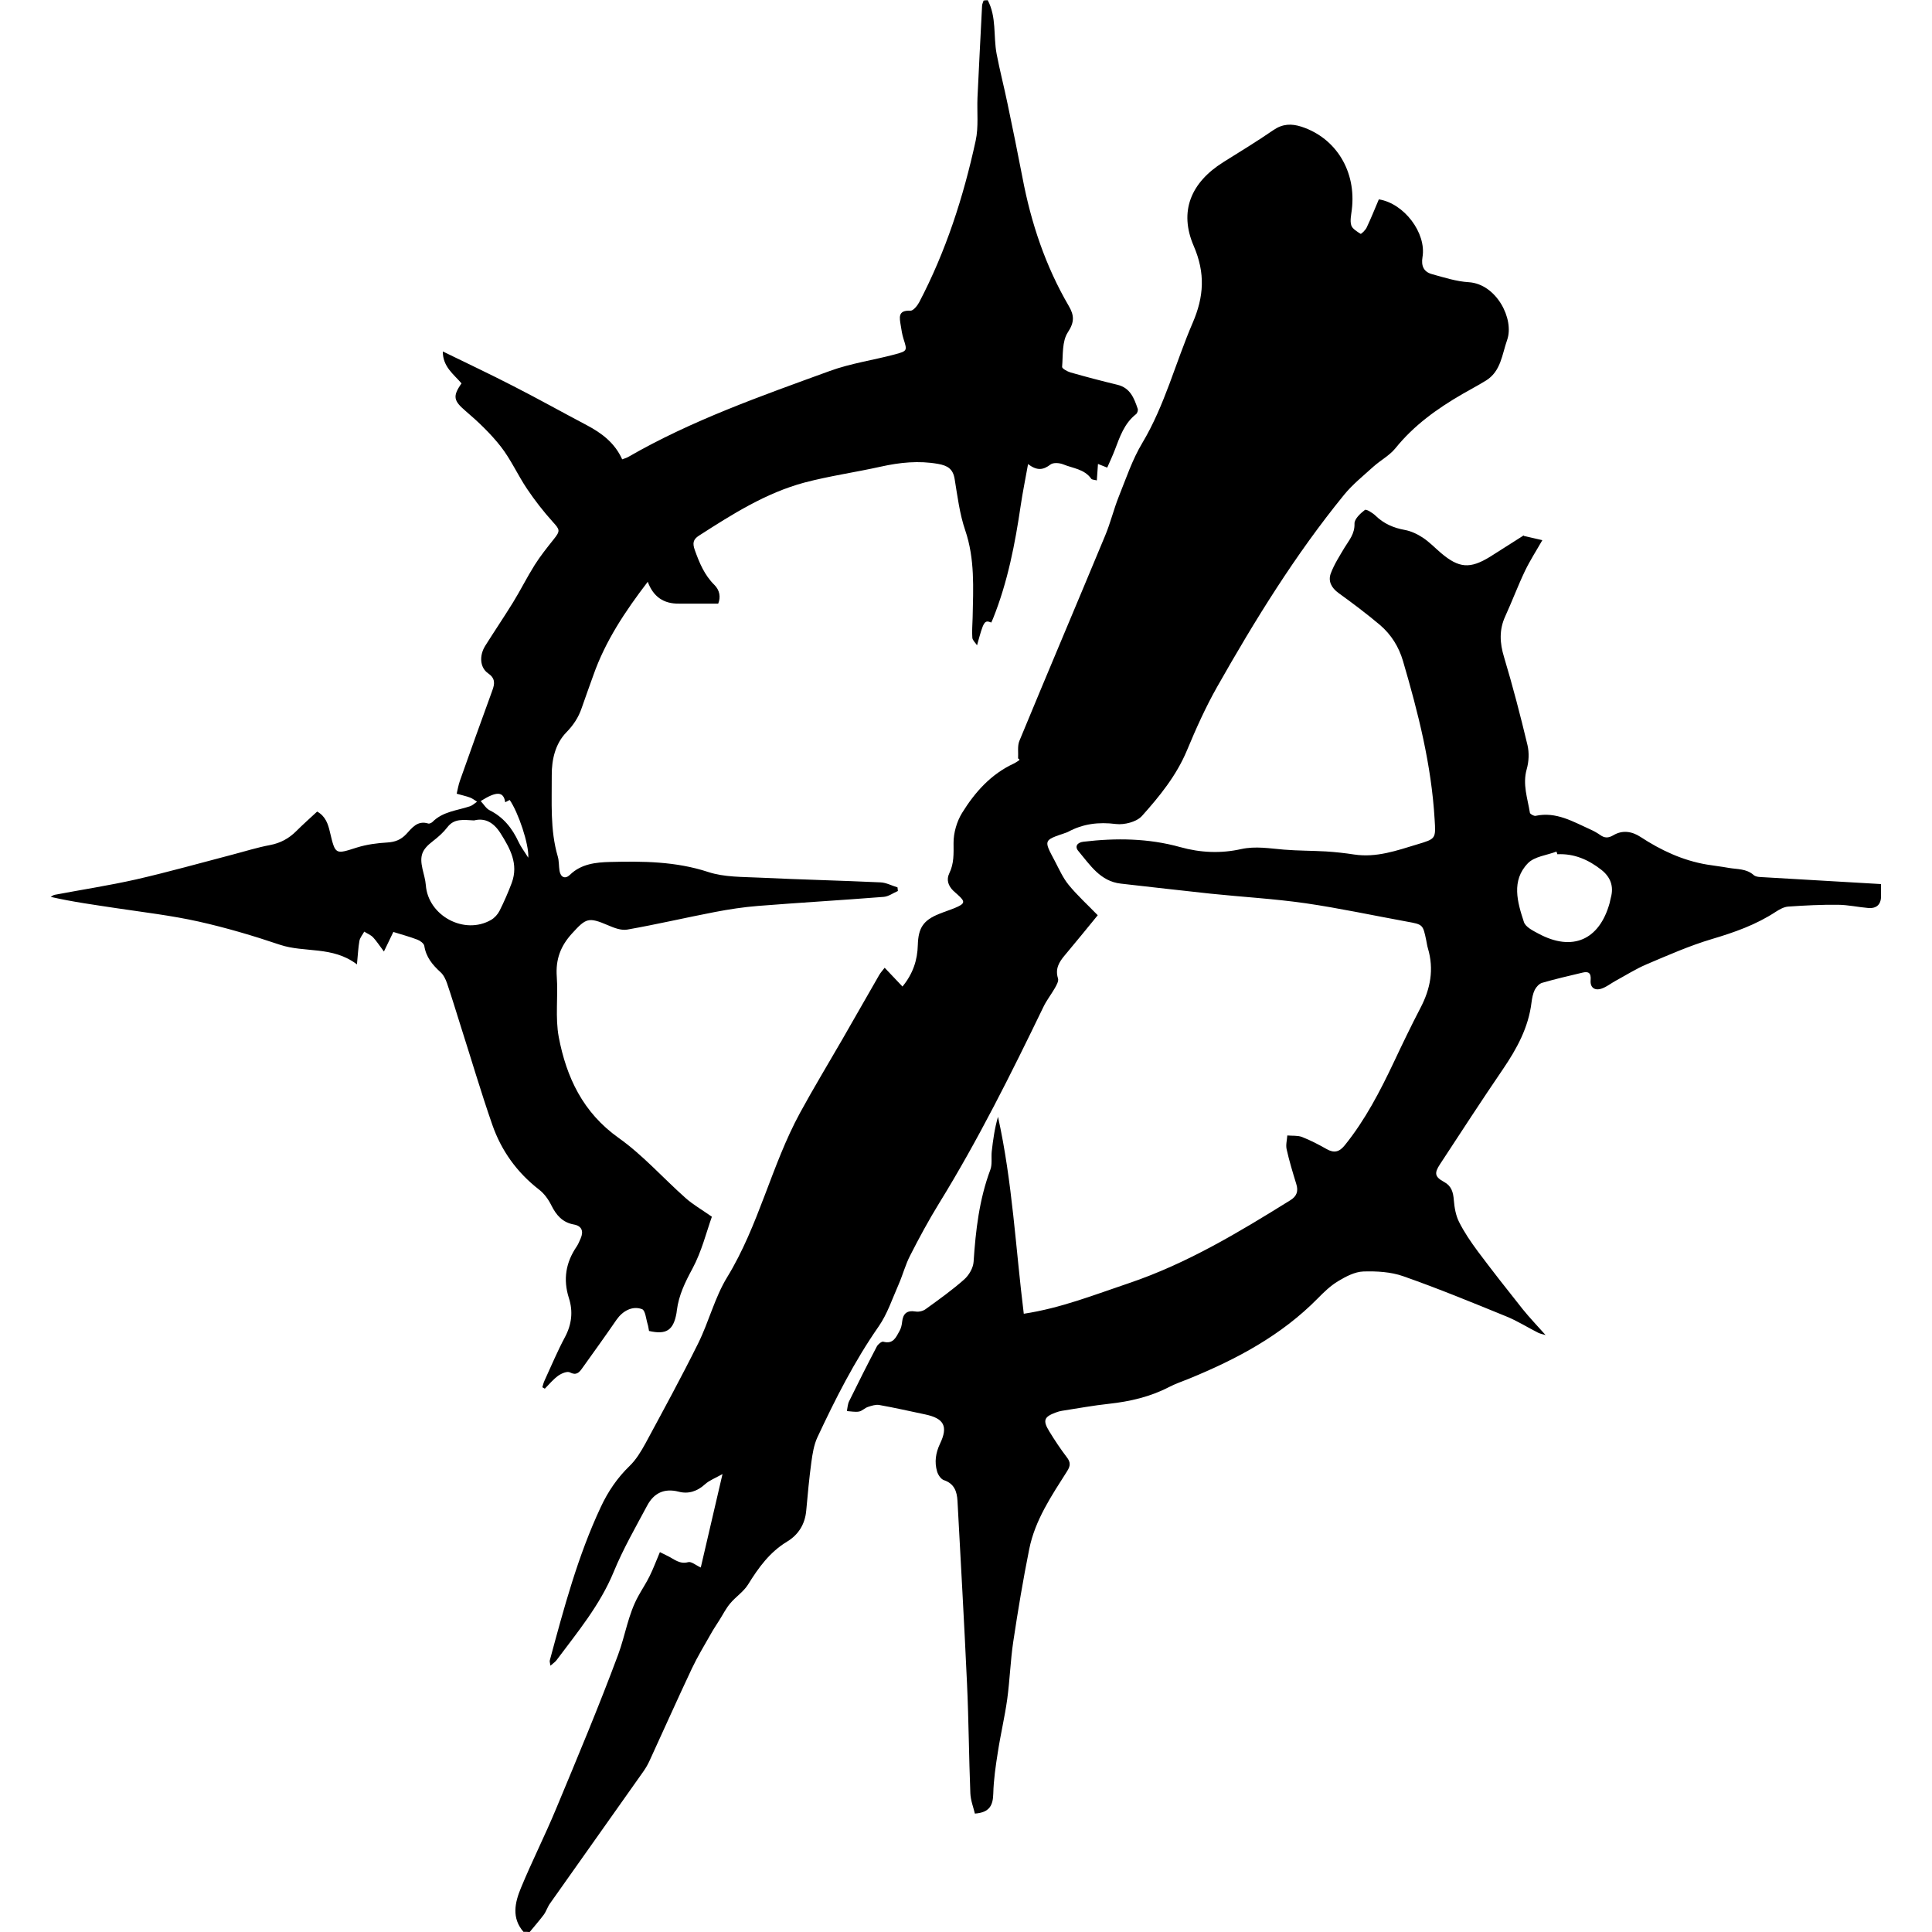
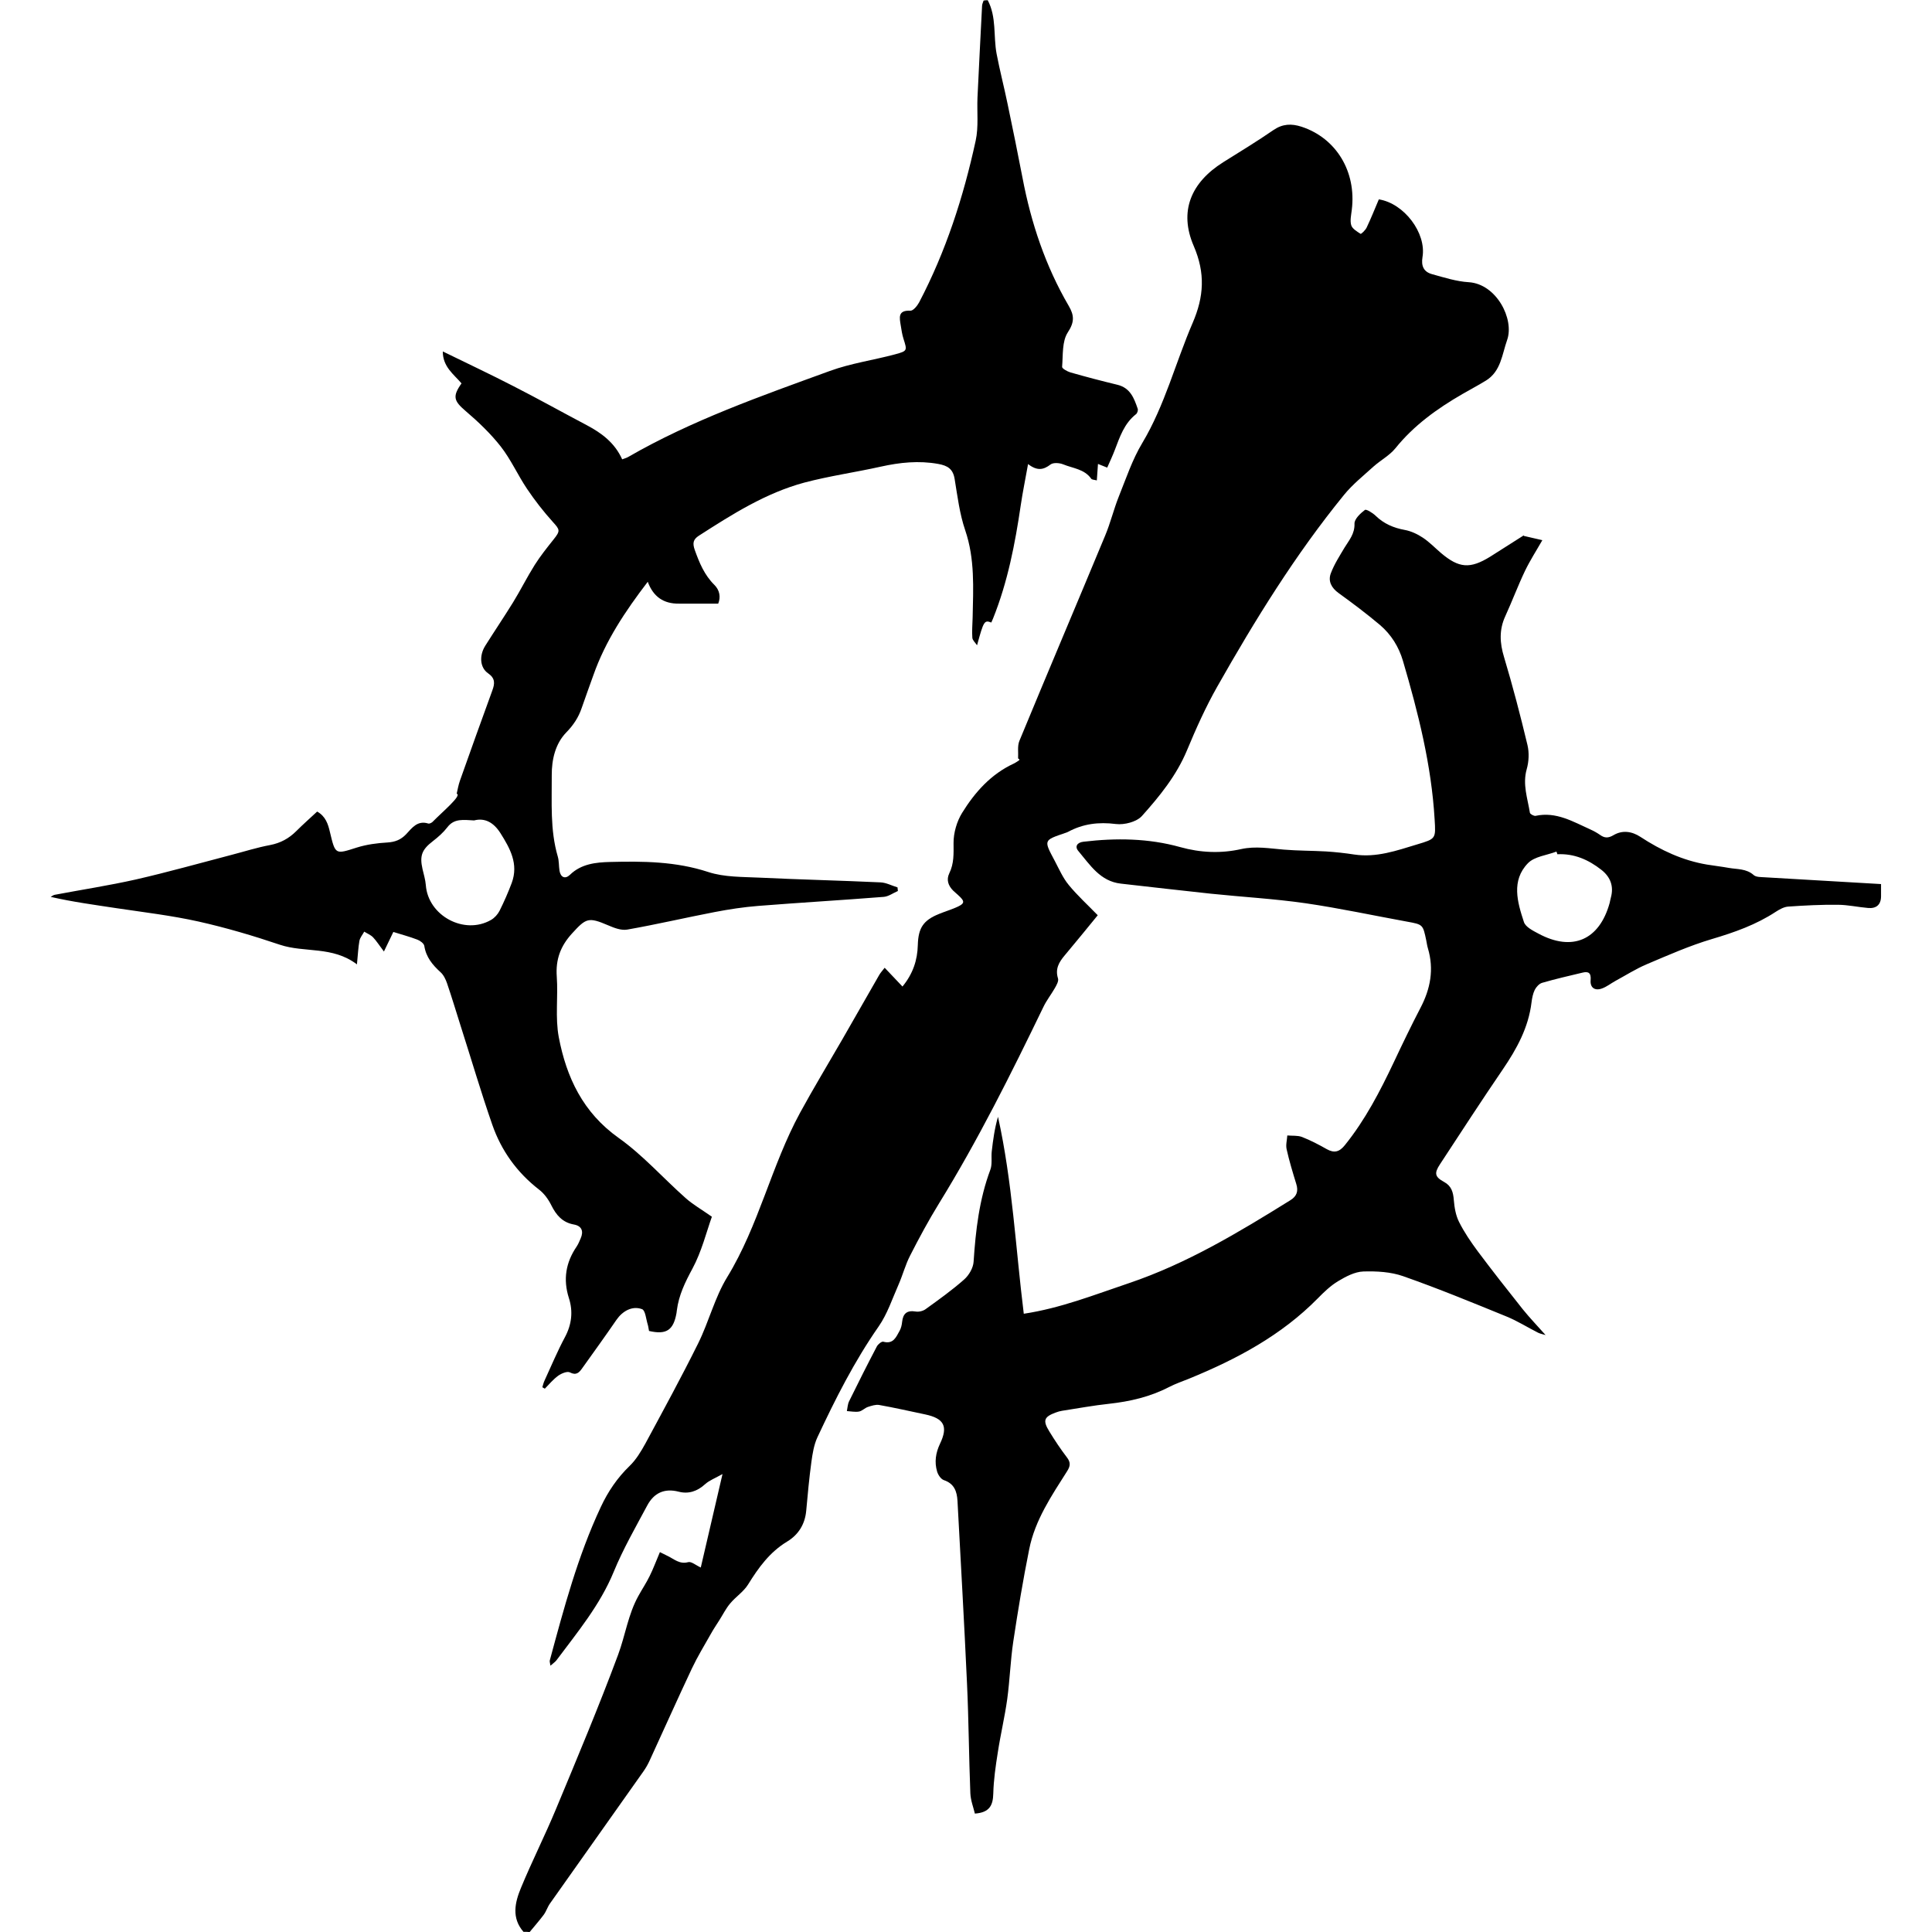
- <svg xmlns="http://www.w3.org/2000/svg" width="300" height="300" viewBox="0 0 300 300">
-   <path d="M81.291 299.981c-1.894-2.166-1.331-4.575-.403-6.816 1.706-4.134 3.731-8.128 5.447-12.263 3.309-7.95 6.647-15.891 9.647-23.962 1.116-3 1.556-6.272 3.15-9.131.572-1.041 1.237-2.034 1.753-3.094.572-1.153 1.013-2.372 1.584-3.703.272.131.759.384 1.247.619.984.478 1.819 1.303 3.15.938.487-.131 1.181.478 1.95.834 1.106-4.744 2.194-9.45 3.375-14.513-1.097.619-2.034.966-2.728 1.594-1.2 1.097-2.578 1.538-4.078 1.144-2.259-.581-3.863.234-4.884 2.147-1.809 3.384-3.741 6.741-5.203 10.294-2.119 5.156-5.625 9.366-8.888 13.734-.206.272-.525.478-.938.844-.056-.431-.159-.666-.094-.844 2.184-8.081 4.341-16.181 7.912-23.794 1.116-2.391 2.559-4.528 4.481-6.384 1.003-.966 1.763-2.241 2.447-3.478 2.775-5.147 5.588-10.294 8.184-15.534 1.669-3.356 2.578-7.134 4.519-10.303 4.913-8.034 6.853-17.325 11.306-25.509 2.1-3.853 4.369-7.594 6.553-11.381 1.922-3.338 3.825-6.694 5.747-10.031.206-.356.497-.666.844-1.116.938.984 1.809 1.903 2.766 2.916 1.631-1.988 2.325-4.106 2.381-6.45.075-2.653.844-3.853 3.356-4.847.834-.338 1.706-.609 2.541-.966 1.434-.619 1.481-.928.356-1.941-.253-.225-.497-.441-.741-.666-.787-.778-1.116-1.706-.619-2.728.741-1.509.666-3.037.656-4.678-.009-1.575.497-3.338 1.322-4.678 1.988-3.216 4.491-6.038 8.053-7.678.262-.122.487-.3.731-.45.122-.075.225-.169-.084-.337.056-.919-.131-1.931.206-2.737 4.397-10.641 8.897-21.234 13.313-31.866.825-1.969 1.322-4.059 2.109-6.038 1.134-2.813 2.1-5.747 3.647-8.325 3.516-5.878 5.156-12.459 7.828-18.656 1.762-4.078 1.988-7.734.169-11.953-2.325-5.381-.431-9.853 4.575-13.003 2.625-1.641 5.269-3.253 7.819-5.006 1.416-.966 2.784-1.012 4.322-.516 5.409 1.763 8.569 6.975 7.828 12.919-.094.797-.3 1.669-.084 2.391.169.544.891.975 1.453 1.331.084.056.741-.563.928-.956.694-1.453 1.284-2.944 1.903-4.397 3.919.609 7.416 5.231 6.778 8.972-.225 1.378.188 2.287 1.491 2.644 1.875.516 3.778 1.134 5.7 1.247 4.303.281 7.097 5.728 5.953 8.972-.797 2.25-.956 4.847-3.272 6.291-1.219.75-2.475 1.406-3.703 2.119-3.9 2.259-7.509 4.847-10.378 8.409-.909 1.116-2.287 1.847-3.384 2.822-1.575 1.434-3.262 2.775-4.603 4.425-7.547 9.262-13.8 19.397-19.669 29.756-1.8 3.169-3.3 6.525-4.706 9.9-1.631 3.909-4.238 7.116-6.994 10.191-.825.919-2.728 1.406-4.031 1.247-2.681-.337-5.1-.047-7.444 1.219-.122.075-.262.103-.403.159-3.422 1.172-3.403 1.069-1.631 4.397.666 1.266 1.247 2.606 2.147 3.694 1.331 1.622 2.897 3.047 4.5 4.697-1.538 1.875-3.291 4.05-5.1 6.197-.909 1.069-1.538 2.119-1.069 3.619.131.413-.234 1.05-.497 1.509-.563.984-1.284 1.894-1.772 2.916-5.016 10.369-10.144 20.672-16.191 30.478-1.622 2.634-3.094 5.362-4.5 8.119-.741 1.434-1.144 3.019-1.791 4.491-.975 2.203-1.744 4.575-3.094 6.516-3.778 5.419-6.731 11.269-9.516 17.222-.544 1.172-.759 2.55-.938 3.853-.337 2.503-.572 5.016-.797 7.528-.187 2.119-1.219 3.75-2.953 4.8-2.719 1.641-4.453 4.05-6.084 6.684-.694 1.116-1.922 1.903-2.784 2.944-.656.778-1.116 1.716-1.669 2.587-.45.713-.928 1.416-1.331 2.147-1.003 1.772-2.063 3.516-2.934 5.353-2.231 4.734-4.359 9.506-6.544 14.259a10.4 10.4 0 0 1-.984 1.725c-4.828 6.844-9.675 13.669-14.503 20.503-.384.534-.572 1.2-.966 1.744-.694.928-1.463 1.8-2.194 2.691-.319-.028-.609-.028-.891-.028z" />
-   <path d="M153.356 0c1.416 2.634.872 5.587 1.397 8.363.497 2.606 1.172 5.184 1.706 7.781a696 696 0 0 1 2.316 11.466c1.331 7.022 3.572 13.716 7.181 19.894.834 1.434.928 2.475-.141 4.097-.919 1.397-.741 3.534-.891 5.363-.028.253.787.712 1.284.862 2.419.694 4.866 1.331 7.303 1.922 1.988.478 2.588 2.072 3.15 3.722.084.234-.056.694-.262.844-1.838 1.444-2.512 3.525-3.3 5.578-.338.881-.741 1.744-1.172 2.719-.497-.206-.909-.356-1.434-.572-.056.891-.122 1.669-.178 2.559-.366-.103-.75-.094-.872-.262-1.059-1.509-2.85-1.612-4.35-2.231-.581-.234-1.547-.309-1.978.028-1.088.834-2.063 1.022-3.478-.075-.412 2.325-.834 4.341-1.134 6.384-.881 5.991-2.025 11.916-4.294 17.578-.084.216-.188.431-.281.647-1.088-.413-1.181-.234-2.213 3.534-.253-.394-.694-.759-.731-1.172-.084-1.041.028-2.1.047-3.15.094-4.556.366-9.075-1.153-13.538-.872-2.55-1.2-5.288-1.641-7.959-.253-1.566-1.088-2.081-2.55-2.344-3.028-.544-5.953-.234-8.916.422-3.947.881-7.969 1.444-11.869 2.475-5.991 1.612-11.203 4.922-16.369 8.241-.909.581-1.022 1.172-.647 2.231.713 1.987 1.491 3.881 3.037 5.409.834.825 1.013 1.903.6 2.916-2.081 0-4.097-.009-6.112 0-2.363.028-3.966-1.059-4.828-3.394-3.506 4.584-6.581 9.197-8.447 14.513-.6 1.706-1.237 3.394-1.819 5.109-.497 1.453-1.275 2.634-2.391 3.778-1.706 1.753-2.259 4.228-2.25 6.609.028 4.219-.281 8.484.928 12.628.216.713.159 1.509.281 2.259.178 1.013.881 1.313 1.613.609 1.753-1.716 4.059-1.941 6.206-1.997 5.128-.131 10.237-.094 15.263 1.556 2.513.825 5.353.75 8.053.881 6.234.3 12.478.441 18.703.731.891.037 1.763.516 2.644.778.028.187.037.366.056.563-.731.309-1.434.844-2.184.909-6.506.516-13.012.891-19.509 1.406-2.259.178-4.537.525-6.769.956-4.528.872-9.019 1.922-13.556 2.719-.928.169-2.053-.263-2.981-.666-3.066-1.313-3.422-1.116-5.597 1.266-1.8 1.969-2.559 4.041-2.372 6.694.225 3.122-.263 6.347.309 9.403 1.191 6.244 3.75 11.709 9.291 15.647 3.778 2.681 6.909 6.244 10.388 9.328 1.116 1.003 2.456 1.762 4.097 2.916-.844 2.362-1.584 5.4-3.019 8.063-1.134 2.1-2.119 4.106-2.419 6.469-.028.141-.037.281-.056.431-.478 2.672-1.575 3.394-4.266 2.775-.075-.338-.103-.703-.216-1.059-.253-.806-.347-2.128-.863-2.325-1.528-.572-3.037.3-3.966 1.641-1.753 2.55-3.563 5.063-5.362 7.575-.45.628-.891 1.116-1.884.6-.403-.216-1.313.159-1.809.516-.778.563-1.397 1.322-2.081 2.016-.131-.075-.253-.159-.384-.225.103-.347.187-.713.347-1.05 1.041-2.25 1.987-4.538 3.159-6.722 1.059-1.978 1.284-4.003.619-6.066-.928-2.906-.487-5.531 1.2-8.006.263-.394.441-.844.628-1.275.487-1.106.159-1.931-1.041-2.147-1.8-.319-2.756-1.462-3.525-3-.45-.909-1.106-1.819-1.903-2.428-3.422-2.653-5.85-6.028-7.256-10.069-1.763-5.063-3.272-10.219-4.912-15.338-.703-2.213-1.369-4.444-2.119-6.637-.216-.619-.534-1.284-1.003-1.706-1.247-1.134-2.25-2.334-2.522-4.078-.056-.384-.647-.825-1.087-.984-1.237-.478-2.522-.806-3.722-1.191-.45.938-.862 1.791-1.462 3.037-.741-.975-1.153-1.641-1.678-2.194-.366-.384-.919-.6-1.378-.891-.262.478-.656.928-.75 1.434-.187 1.041-.225 2.1-.384 3.647-3.816-2.887-8.128-1.762-11.962-3.047-4.144-1.397-8.353-2.644-12.619-3.6-4.209-.938-8.522-1.444-12.787-2.081-3.375-.516-6.769-.966-10.191-1.753.206-.103.403-.281.619-.319 4.209-.797 8.438-1.444 12.609-2.381 5.006-1.144 9.938-2.541 14.906-3.834 1.978-.516 3.919-1.134 5.925-1.509 1.622-.309 2.934-1.022 4.078-2.166 1.041-1.041 2.147-2.016 3.244-3.037 1.312.731 1.697 1.941 1.987 3.197.844 3.534.825 3.459 4.172 2.391 1.528-.478 3.159-.694 4.763-.787 1.191-.075 2.081-.431 2.887-1.275.919-.984 1.763-2.194 3.441-1.669.178.056.487-.094.647-.234 1.612-1.641 3.834-1.772 5.841-2.447.394-.131.731-.469 1.097-.703-.356-.225-.703-.497-1.088-.647-.6-.225-1.219-.347-2.081-.6.131-.534.253-1.313.516-2.053 1.659-4.659 3.309-9.319 5.016-13.969.403-1.097.469-1.894-.666-2.681-1.275-.891-1.378-2.756-.431-4.266 1.416-2.25 2.916-4.472 4.313-6.731 1.172-1.903 2.166-3.909 3.356-5.803.881-1.397 1.931-2.709 2.963-4.003 1.059-1.322.956-1.491-.141-2.7a46 46 0 0 1-4.013-5.147c-1.434-2.137-2.494-4.537-4.059-6.544-1.594-2.034-3.516-3.862-5.494-5.55-1.791-1.538-2.053-2.231-.609-4.266-1.181-1.397-2.916-2.559-2.906-4.959 3.778 1.847 7.425 3.563 11.006 5.409 3.816 1.95 7.556 4.041 11.344 6.038 2.316 1.228 4.35 2.737 5.503 5.306.347-.131.666-.216.928-.366 9.9-5.709 20.653-9.469 31.322-13.359 3.262-1.191 6.778-1.678 10.153-2.587 1.903-.516 1.856-.581 1.284-2.391-.216-.675-.319-1.378-.431-2.081-.188-1.191-.497-2.391 1.491-2.297.441.028 1.069-.75 1.359-1.284 4.162-7.931 6.891-16.397 8.784-25.116.469-2.147.187-4.453.281-6.694.225-4.753.469-9.506.713-14.259.009-.272.159-.534.234-.806.216-.047.403-.047.6-.047zM73.65 127.397c-1.706-.084-3.122-.347-4.191 1.069-.619.806-1.416 1.509-2.241 2.147-1.697 1.303-2.081 2.241-1.612 4.322.188.834.45 1.659.516 2.503.347 4.753 5.972 7.8 10.125 5.409.544-.309 1.05-.872 1.331-1.434a45 45 0 0 0 1.884-4.313c1.087-2.944-.253-5.353-1.763-7.744-1.059-1.659-2.409-2.381-4.05-1.969zm.994-3c.469.487.825 1.134 1.359 1.406 2.156 1.069 3.534 2.803 4.519 4.931.347.759.881 1.444 1.509 2.456.141-2.081-1.575-7.097-2.888-8.972-.216.122-.441.225-.694.356-.253-1.706-1.331-1.744-3.816-.178zM236.644 83.222c.984.225 1.725.394 2.85.656-.881 1.547-1.894 3.113-2.691 4.763-1.106 2.316-1.997 4.716-3.066 7.05-.966 2.109-.862 4.144-.188 6.347 1.35 4.5 2.541 9.066 3.638 13.659.281 1.181.216 2.578-.122 3.75-.666 2.362.141 4.528.497 6.759.038.206.619.525.881.478 3.206-.694 5.822.909 8.541 2.128a9 9 0 0 1 1.491.844c.694.497 1.266.497 2.053.037 1.378-.825 2.859-.619 4.191.253 3.178 2.081 6.553 3.666 10.331 4.303 1.116.188 2.259.309 3.384.516 1.322.234 2.728.094 3.881 1.116.384.347 1.172.3 1.772.347 5.934.356 11.878.694 18 1.05v1.903c-.009 1.331-.759 1.922-2.016 1.809-1.556-.131-3.122-.488-4.688-.497-2.578-.028-5.147.103-7.706.281-.666.047-1.35.431-1.931.806-3.066 2.016-6.422 3.197-9.928 4.237-3.441 1.022-6.769 2.494-10.088 3.9-1.688.713-3.262 1.716-4.884 2.597-.703.384-1.359.919-2.109 1.181-1.106.394-1.847-.141-1.744-1.303.094-1.134-.347-1.397-1.303-1.153-2.081.497-4.172.975-6.234 1.575-.45.131-.919.647-1.144 1.097-.281.581-.413 1.275-.497 1.931-.469 3.909-2.278 7.2-4.444 10.387-3.328 4.875-6.544 9.834-9.778 14.766-.909 1.378-.797 1.95.628 2.728 1.172.628 1.434 1.613 1.528 2.831.094 1.144.3 2.372.806 3.375.806 1.613 1.838 3.122 2.906 4.566 2.278 3.047 4.631 6.037 7.003 9.019 1.088 1.35 2.297 2.597 3.534 3.994-.384-.122-.787-.188-1.144-.356-1.659-.834-3.244-1.847-4.959-2.541-5.306-2.166-10.613-4.35-16.012-6.244-1.922-.675-4.125-.797-6.188-.731-1.331.047-2.719.787-3.909 1.5-1.172.703-2.194 1.688-3.159 2.672-5.662 5.756-12.591 9.441-19.959 12.459-1.059.431-2.147.797-3.159 1.322-2.916 1.509-6.037 2.231-9.281 2.588-2.447.262-4.875.713-7.303 1.088a4.7 4.7 0 0 0-.966.262c-1.847.675-2.072 1.238-1.022 2.944.844 1.378 1.744 2.738 2.719 4.012.6.778.572 1.331.056 2.147-2.419 3.816-4.997 7.603-5.897 12.131-.956 4.753-1.753 9.544-2.475 14.344-.441 2.953-.534 5.972-.938 8.934-.384 2.766-1.041 5.503-1.462 8.269-.338 2.119-.647 4.256-.703 6.384-.047 1.772-.516 2.953-2.859 3.122-.216-.938-.656-2.034-.703-3.15-.225-5.663-.253-11.334-.516-17.006-.431-9.469-.975-18.938-1.481-28.406-.084-1.462-.497-2.672-2.109-3.216-.469-.159-.909-.825-1.059-1.35-.431-1.462-.216-2.887.45-4.294 1.303-2.719.628-3.947-2.316-4.566-2.372-.497-4.744-1.041-7.125-1.462-.544-.094-1.191.122-1.763.309-.487.169-.891.628-1.378.713-.6.103-1.238-.038-1.875-.075.103-.497.122-1.059.338-1.509 1.406-2.859 2.831-5.7 4.303-8.503.178-.356.759-.834 1.012-.759 1.575.431 1.997-.741 2.541-1.706.225-.403.338-.909.384-1.369.141-1.303.75-1.838 2.109-1.613.488.084 1.144-.075 1.537-.366 2.053-1.481 4.106-2.944 5.991-4.613.741-.656 1.406-1.791 1.463-2.756.319-4.866.872-9.666 2.597-14.278.319-.844.122-1.884.216-2.822.206-1.809.45-3.609.975-5.4 2.241 10.125 2.738 20.419 4.003 30.581 5.728-.863 10.959-2.944 16.312-4.744 9.019-3.047 17.072-7.903 25.078-12.881 1.012-.628 1.275-1.416.919-2.541-.544-1.772-1.088-3.553-1.491-5.363-.159-.675.056-1.444.103-2.156.759.075 1.584-.028 2.278.234 1.322.516 2.597 1.181 3.834 1.884 1.181.666 1.978.441 2.822-.609 3.169-3.928 5.456-8.353 7.603-12.881 1.331-2.831 2.7-5.672 4.144-8.447 1.547-2.953 2.119-5.981 1.153-9.234-.122-.403-.178-.834-.262-1.247-.516-2.466-.516-2.456-3-2.906-5.241-.956-10.463-2.081-15.731-2.85-4.894-.703-9.853-.975-14.775-1.491-4.631-.487-9.272-1.041-13.903-1.556-3.216-.356-4.791-2.906-6.609-5.063-.609-.713-.169-1.331.787-1.444 5.053-.6 10.088-.544 15.028.834 3.15.881 6.328 1.013 9.459.309 2.278-.497 4.434-.094 6.656.084 2.166.178 4.35.159 6.525.281a50 50 0 0 1 4.387.478c3.431.516 6.591-.609 9.778-1.575 2.916-.872 2.888-.872 2.7-3.9-.497-8.428-2.55-16.537-4.913-24.581-.647-2.203-1.838-4.106-3.572-5.588-2.072-1.744-4.238-3.375-6.431-4.959-1.116-.806-1.659-1.856-1.2-3.066.525-1.397 1.359-2.691 2.128-3.984.703-1.153 1.594-2.128 1.547-3.722-.028-.713.909-1.594 1.612-2.128.206-.169 1.2.45 1.659.891 1.284 1.247 2.784 1.894 4.538 2.213.975.178 1.969.647 2.803 1.2 1.022.675 1.894 1.594 2.831 2.391 2.775 2.344 4.491 2.494 7.622.563 1.856-1.172 3.656-2.325 5.194-3.3zm5.184 49.415c-.047-.131-.094-.272-.141-.403-1.5.572-3.422.759-4.434 1.809-2.606 2.691-1.641 6.038-.619 9.131.253.778 1.416 1.35 2.259 1.8 5.259 2.831 9.459 1.003 11.053-4.762.075-.272.103-.563.188-.834.488-1.772-.075-3.206-1.462-4.303-2.016-1.584-4.238-2.559-6.853-2.428z" />
+ <svg xmlns="http://www.w3.org/2000/svg" xml:space="preserve" fill-rule="evenodd" stroke-linejoin="round" stroke-miterlimit="2" clip-rule="evenodd" viewBox="0 0 300 300">
+   <path fill-rule="nonzero" d="M81.291 299.981c-1.894-2.166-1.331-4.575-.403-6.816 1.706-4.134 3.731-8.128 5.447-12.263 3.309-7.95 6.647-15.891 9.647-23.962 1.116-3 1.556-6.272 3.15-9.131.572-1.041 1.237-2.034 1.753-3.094.572-1.153 1.013-2.372 1.584-3.703.272.131.759.384 1.247.619.984.478 1.819 1.303 3.15.938.487-.131 1.181.478 1.95.834 1.106-4.744 2.194-9.45 3.375-14.513-1.097.619-2.034.966-2.728 1.594-1.2 1.097-2.578 1.538-4.078 1.144-2.259-.581-3.863.234-4.884 2.147-1.809 3.384-3.741 6.741-5.203 10.294-2.119 5.156-5.625 9.366-8.888 13.734-.206.272-.525.478-.938.844-.056-.431-.159-.666-.094-.844 2.184-8.081 4.341-16.181 7.912-23.794 1.116-2.391 2.559-4.528 4.481-6.384 1.003-.966 1.763-2.241 2.447-3.478 2.775-5.147 5.588-10.294 8.184-15.534 1.669-3.356 2.578-7.134 4.519-10.303 4.913-8.034 6.853-17.325 11.306-25.509 2.1-3.853 4.369-7.594 6.553-11.381 1.922-3.338 3.825-6.694 5.747-10.031.206-.356.497-.666.844-1.116.938.984 1.809 1.903 2.766 2.916 1.631-1.988 2.325-4.106 2.381-6.45.075-2.653.844-3.853 3.356-4.847.834-.338 1.706-.609 2.541-.966 1.434-.619 1.481-.928.356-1.941-.253-.225-.497-.441-.741-.666-.787-.778-1.116-1.706-.619-2.728.741-1.509.666-3.037.656-4.678-.009-1.575.497-3.338 1.322-4.678 1.988-3.216 4.491-6.038 8.053-7.678.262-.122.487-.3.731-.45.122-.075.225-.169-.084-.337.056-.919-.131-1.931.206-2.737 4.397-10.641 8.897-21.234 13.313-31.866.825-1.969 1.322-4.059 2.109-6.038 1.134-2.813 2.1-5.747 3.647-8.325 3.516-5.878 5.156-12.459 7.828-18.656 1.762-4.078 1.988-7.734.169-11.953-2.325-5.381-.431-9.853 4.575-13.003 2.625-1.641 5.269-3.253 7.819-5.006 1.416-.966 2.784-1.012 4.322-.516 5.409 1.763 8.569 6.975 7.828 12.919-.094.797-.3 1.669-.084 2.391.169.544.891.975 1.453 1.331.084.056.741-.563.928-.956.694-1.453 1.284-2.944 1.903-4.397 3.919.609 7.416 5.231 6.778 8.972-.225 1.378.188 2.287 1.491 2.644 1.875.516 3.778 1.134 5.7 1.247 4.303.281 7.097 5.728 5.953 8.972-.797 2.25-.956 4.847-3.272 6.291-1.219.75-2.475 1.406-3.703 2.119-3.9 2.259-7.509 4.847-10.378 8.409-.909 1.116-2.287 1.847-3.384 2.822-1.575 1.434-3.262 2.775-4.603 4.425-7.547 9.262-13.8 19.397-19.669 29.756-1.8 3.169-3.3 6.525-4.706 9.9-1.631 3.909-4.238 7.116-6.994 10.191-.825.919-2.728 1.406-4.031 1.247-2.681-.337-5.1-.047-7.444 1.219-.122.075-.262.103-.403.159-3.422 1.172-3.403 1.069-1.631 4.397.666 1.266 1.247 2.606 2.147 3.694 1.331 1.622 2.897 3.047 4.5 4.697-1.538 1.875-3.291 4.05-5.1 6.197-.909 1.069-1.538 2.119-1.069 3.619.131.413-.234 1.05-.497 1.509-.563.984-1.284 1.894-1.772 2.916-5.016 10.369-10.144 20.672-16.191 30.478-1.622 2.634-3.094 5.362-4.5 8.119-.741 1.434-1.144 3.019-1.791 4.491-.975 2.203-1.744 4.575-3.094 6.516-3.778 5.419-6.731 11.269-9.516 17.222-.544 1.172-.759 2.55-.938 3.853-.337 2.503-.572 5.016-.797 7.528-.187 2.119-1.219 3.75-2.953 4.8-2.719 1.641-4.453 4.05-6.084 6.684-.694 1.116-1.922 1.903-2.784 2.944-.656.778-1.116 1.716-1.669 2.587-.45.713-.928 1.416-1.331 2.147-1.003 1.772-2.063 3.516-2.934 5.353-2.231 4.734-4.359 9.506-6.544 14.259a10.4 10.4 0 0 1-.984 1.725c-4.828 6.844-9.675 13.669-14.503 20.503-.384.534-.572 1.2-.966 1.744-.694.928-1.463 1.8-2.194 2.691-.319-.028-.609-.028-.891-.028z" />
+   <path fill-rule="nonzero" d="M153.356 0c1.416 2.634.872 5.587 1.397 8.363.497 2.606 1.172 5.184 1.706 7.781a698 698 0 0 1 2.316 11.466c1.331 7.022 3.572 13.716 7.181 19.894.834 1.434.928 2.475-.141 4.097-.919 1.397-.741 3.534-.891 5.363-.028.253.787.712 1.284.862 2.419.694 4.866 1.331 7.303 1.922 1.988.478 2.588 2.072 3.15 3.722.084.234-.056.694-.262.844-1.838 1.444-2.512 3.525-3.3 5.578-.338.881-.741 1.744-1.172 2.719-.497-.206-.909-.356-1.434-.572-.056.891-.122 1.669-.178 2.559-.366-.103-.75-.094-.872-.262-1.059-1.509-2.85-1.612-4.35-2.231-.581-.234-1.547-.309-1.978.028-1.088.834-2.063 1.022-3.478-.075-.412 2.325-.834 4.341-1.134 6.384-.881 5.991-2.025 11.916-4.294 17.578-.084.216-.188.431-.281.647-1.088-.413-1.181-.234-2.213 3.534-.253-.394-.694-.759-.731-1.172-.084-1.041.028-2.1.047-3.15.094-4.556.366-9.075-1.153-13.538-.872-2.55-1.2-5.288-1.641-7.959-.253-1.566-1.088-2.081-2.55-2.344-3.028-.544-5.953-.234-8.916.422-3.947.881-7.969 1.444-11.869 2.475-5.991 1.612-11.203 4.922-16.369 8.241-.909.581-1.022 1.172-.647 2.231.713 1.987 1.491 3.881 3.037 5.409.834.825 1.013 1.903.6 2.916-2.081 0-4.097-.009-6.112 0-2.363.028-3.966-1.059-4.828-3.394-3.506 4.584-6.581 9.197-8.447 14.513-.6 1.706-1.237 3.394-1.819 5.109-.497 1.453-1.275 2.634-2.391 3.778-1.706 1.753-2.259 4.228-2.25 6.609.028 4.219-.281 8.484.928 12.628.216.713.159 1.509.281 2.259.178 1.013.881 1.313 1.613.609 1.753-1.716 4.059-1.941 6.206-1.997 5.128-.131 10.237-.094 15.263 1.556 2.513.825 5.353.75 8.053.881 6.234.3 12.478.441 18.703.731.891.037 1.763.516 2.644.778.028.187.037.366.056.563-.731.309-1.434.844-2.184.909-6.506.516-13.012.891-19.509 1.406-2.259.178-4.537.525-6.769.956-4.528.872-9.019 1.922-13.556 2.719-.928.169-2.053-.263-2.981-.666-3.066-1.313-3.422-1.116-5.597 1.266-1.8 1.969-2.559 4.041-2.372 6.694.225 3.122-.263 6.347.309 9.403 1.191 6.244 3.75 11.709 9.291 15.647 3.778 2.681 6.909 6.244 10.388 9.328 1.116 1.003 2.456 1.762 4.097 2.916-.844 2.362-1.584 5.4-3.019 8.063-1.134 2.1-2.119 4.106-2.419 6.469-.028.141-.037.281-.056.431-.478 2.672-1.575 3.394-4.266 2.775-.075-.338-.103-.703-.216-1.059-.253-.806-.347-2.128-.863-2.325-1.528-.572-3.037.3-3.966 1.641-1.753 2.55-3.563 5.063-5.362 7.575-.45.628-.891 1.116-1.884.6-.403-.216-1.313.159-1.809.516-.778.563-1.397 1.322-2.081 2.016-.131-.075-.253-.159-.384-.225.103-.347.187-.713.347-1.05 1.041-2.25 1.987-4.538 3.159-6.722 1.059-1.978 1.284-4.003.619-6.066-.928-2.906-.487-5.531 1.2-8.006.263-.394.441-.844.628-1.275.487-1.106.159-1.931-1.041-2.147-1.8-.319-2.756-1.462-3.525-3-.45-.909-1.106-1.819-1.903-2.428-3.422-2.653-5.85-6.028-7.256-10.069-1.763-5.063-3.272-10.219-4.912-15.338-.703-2.213-1.369-4.444-2.119-6.637-.216-.619-.534-1.284-1.003-1.706-1.247-1.134-2.25-2.334-2.522-4.078-.056-.384-.647-.825-1.087-.984-1.237-.478-2.522-.806-3.722-1.191-.45.938-.862 1.791-1.462 3.037-.741-.975-1.153-1.641-1.678-2.194-.366-.384-.919-.6-1.378-.891-.262.478-.656.928-.75 1.434-.187 1.041-.225 2.1-.384 3.647-3.816-2.887-8.128-1.762-11.962-3.047-4.144-1.397-8.353-2.644-12.619-3.6-4.209-.938-8.522-1.444-12.787-2.081-3.375-.516-6.769-.966-10.191-1.753.206-.103.403-.281.619-.319 4.209-.797 8.438-1.444 12.609-2.381 5.006-1.144 9.938-2.541 14.906-3.834 1.978-.516 3.919-1.134 5.925-1.509 1.622-.309 2.934-1.022 4.078-2.166 1.041-1.041 2.147-2.016 3.244-3.037 1.312.731 1.697 1.941 1.987 3.197.844 3.534.825 3.459 4.172 2.391 1.528-.478 3.159-.694 4.763-.787 1.191-.075 2.081-.431 2.887-1.275.919-.984 1.763-2.194 3.441-1.669.178.056.487-.094.647-.234 1.612-1.641 4.631-4.144 3.769-4.397.131-.534.253-1.313.516-2.053 1.659-4.659 3.309-9.319 5.016-13.969.403-1.097.469-1.894-.666-2.681-1.275-.891-1.378-2.756-.431-4.266 1.416-2.25 2.916-4.472 4.313-6.731 1.172-1.903 2.166-3.909 3.356-5.803.881-1.397 1.931-2.709 2.963-4.003 1.059-1.322.956-1.491-.141-2.7a46 46 0 0 1-4.013-5.147c-1.434-2.137-2.494-4.537-4.059-6.544-1.594-2.034-3.516-3.862-5.494-5.55-1.791-1.538-2.053-2.231-.609-4.266-1.181-1.397-2.916-2.559-2.906-4.959 3.778 1.847 7.425 3.563 11.006 5.409 3.816 1.95 7.556 4.041 11.344 6.038 2.316 1.228 4.35 2.737 5.503 5.306.347-.131.666-.216.928-.366 9.9-5.709 20.653-9.469 31.322-13.359 3.262-1.191 6.778-1.678 10.153-2.587 1.903-.516 1.856-.581 1.284-2.391-.216-.675-.319-1.378-.431-2.081-.188-1.191-.497-2.391 1.491-2.297.441.028 1.069-.75 1.359-1.284 4.162-7.931 6.891-16.397 8.784-25.116.469-2.147.187-4.453.281-6.694.225-4.753.469-9.506.713-14.259.009-.272.159-.534.234-.806.216-.047.403-.047.6-.047zM73.65 127.397c-1.706-.084-3.122-.347-4.191 1.069-.619.806-1.416 1.509-2.241 2.147-1.697 1.303-2.081 2.241-1.612 4.322.188.834.45 1.659.516 2.503.347 4.753 5.972 7.8 10.125 5.409.544-.309 1.05-.872 1.331-1.434a45 45 0 0 0 1.884-4.313c1.087-2.944-.253-5.353-1.763-7.744-1.059-1.659-2.409-2.381-4.05-1.969zm162.994-44.175c.984.225 1.725.394 2.85.656-.881 1.547-1.894 3.113-2.691 4.763-1.106 2.316-1.997 4.716-3.066 7.05-.966 2.109-.862 4.144-.188 6.347 1.35 4.5 2.541 9.066 3.638 13.659.281 1.181.216 2.578-.122 3.75-.666 2.362.141 4.528.497 6.759.038.206.619.525.881.478 3.206-.694 5.822.909 8.541 2.128a9 9 0 0 1 1.491.844c.694.497 1.266.497 2.053.037 1.378-.825 2.859-.619 4.191.253 3.178 2.081 6.553 3.666 10.331 4.303 1.116.188 2.259.309 3.384.516 1.322.234 2.728.094 3.881 1.116.384.347 1.172.3 1.772.347 5.934.356 11.878.694 18 1.05v1.903c-.009 1.331-.759 1.922-2.016 1.809-1.556-.131-3.122-.488-4.688-.497-2.578-.028-5.147.103-7.706.281-.666.047-1.35.431-1.931.806-3.066 2.016-6.422 3.197-9.928 4.237-3.441 1.022-6.769 2.494-10.088 3.9-1.688.713-3.262 1.716-4.884 2.597-.703.384-1.359.919-2.109 1.181-1.106.394-1.847-.141-1.744-1.303.094-1.134-.347-1.397-1.303-1.153-2.081.497-4.172.975-6.234 1.575-.45.131-.919.647-1.144 1.097-.281.581-.413 1.275-.497 1.931-.469 3.909-2.278 7.2-4.444 10.387-3.328 4.875-6.544 9.834-9.778 14.766-.909 1.378-.797 1.95.628 2.728 1.172.628 1.434 1.613 1.528 2.831.094 1.144.3 2.372.806 3.375.806 1.613 1.838 3.122 2.906 4.566 2.278 3.047 4.631 6.037 7.003 9.019 1.088 1.35 2.297 2.597 3.534 3.994-.384-.122-.787-.188-1.144-.356-1.659-.834-3.244-1.847-4.959-2.541-5.306-2.166-10.613-4.35-16.012-6.244-1.922-.675-4.125-.797-6.188-.731-1.331.047-2.719.787-3.909 1.5-1.172.703-2.194 1.688-3.159 2.672-5.662 5.756-12.591 9.441-19.959 12.459-1.059.431-2.147.797-3.159 1.322-2.916 1.509-6.037 2.231-9.281 2.588-2.447.262-4.875.713-7.303 1.088a4.8 4.8 0 0 0-.966.262c-1.847.675-2.072 1.238-1.022 2.944.844 1.378 1.744 2.738 2.719 4.012.6.778.572 1.331.056 2.147-2.419 3.816-4.997 7.603-5.897 12.131-.956 4.753-1.753 9.544-2.475 14.344-.441 2.953-.534 5.972-.938 8.934-.384 2.766-1.041 5.503-1.462 8.269-.338 2.119-.647 4.256-.703 6.384-.047 1.772-.516 2.953-2.859 3.122-.216-.938-.656-2.034-.703-3.15-.225-5.663-.253-11.334-.516-17.006-.431-9.469-.975-18.938-1.481-28.406-.084-1.462-.497-2.672-2.109-3.216-.469-.159-.909-.825-1.059-1.35-.431-1.462-.216-2.887.45-4.294 1.303-2.719.628-3.947-2.316-4.566-2.372-.497-4.744-1.041-7.125-1.462-.544-.094-1.191.122-1.763.309-.487.169-.891.628-1.378.713-.6.103-1.238-.038-1.875-.075.103-.497.122-1.059.338-1.509 1.406-2.859 2.831-5.7 4.303-8.503.178-.356.759-.834 1.012-.759 1.575.431 1.997-.741 2.541-1.706.225-.403.338-.909.384-1.369.141-1.303.75-1.838 2.109-1.613.488.084 1.144-.075 1.537-.366 2.053-1.481 4.106-2.944 5.991-4.613.741-.656 1.406-1.791 1.463-2.756.319-4.866.872-9.666 2.597-14.278.319-.844.122-1.884.216-2.822.206-1.809.45-3.609.975-5.4 2.241 10.125 2.738 20.419 4.003 30.581 5.728-.863 10.959-2.944 16.312-4.744 9.019-3.047 17.072-7.903 25.078-12.881 1.012-.628 1.275-1.416.919-2.541-.544-1.772-1.088-3.553-1.491-5.363-.159-.675.056-1.444.103-2.156.759.075 1.584-.028 2.278.234 1.322.516 2.597 1.181 3.834 1.884 1.181.666 1.978.441 2.822-.609 3.169-3.928 5.456-8.353 7.603-12.881 1.331-2.831 2.7-5.672 4.144-8.447 1.547-2.953 2.119-5.981 1.153-9.234-.122-.403-.178-.834-.262-1.247-.516-2.466-.516-2.456-3-2.906-5.241-.956-10.463-2.081-15.731-2.85-4.894-.703-9.853-.975-14.775-1.491-4.631-.487-9.272-1.041-13.903-1.556-3.216-.356-4.791-2.906-6.609-5.063-.609-.713-.169-1.331.787-1.444 5.053-.6 10.088-.544 15.028.834 3.15.881 6.328 1.013 9.459.309 2.278-.497 4.434-.094 6.656.084 2.166.178 4.35.159 6.525.281q2.204.142 4.387.478c3.431.516 6.591-.609 9.778-1.575 2.916-.872 2.888-.872 2.7-3.9-.497-8.428-2.55-16.537-4.913-24.581-.647-2.203-1.838-4.106-3.572-5.588-2.072-1.744-4.238-3.375-6.431-4.959-1.116-.806-1.659-1.856-1.2-3.066.525-1.397 1.359-2.691 2.128-3.984.703-1.153 1.594-2.128 1.547-3.722-.028-.713.909-1.594 1.612-2.128.206-.169 1.2.45 1.659.891 1.284 1.247 2.784 1.894 4.538 2.213.975.178 1.969.647 2.803 1.2 1.022.675 1.894 1.594 2.831 2.391 2.775 2.344 4.491 2.494 7.622.563 1.856-1.172 3.656-2.325 5.194-3.3zm5.184 49.415c-.047-.131-.094-.272-.141-.403-1.5.572-3.422.759-4.434 1.809-2.606 2.691-1.641 6.038-.619 9.131.253.778 1.416 1.35 2.259 1.8 5.259 2.831 9.459 1.003 11.053-4.762.075-.272.103-.563.188-.834.488-1.772-.075-3.206-1.462-4.303-2.016-1.584-4.238-2.559-6.853-2.428z" />
</svg>
